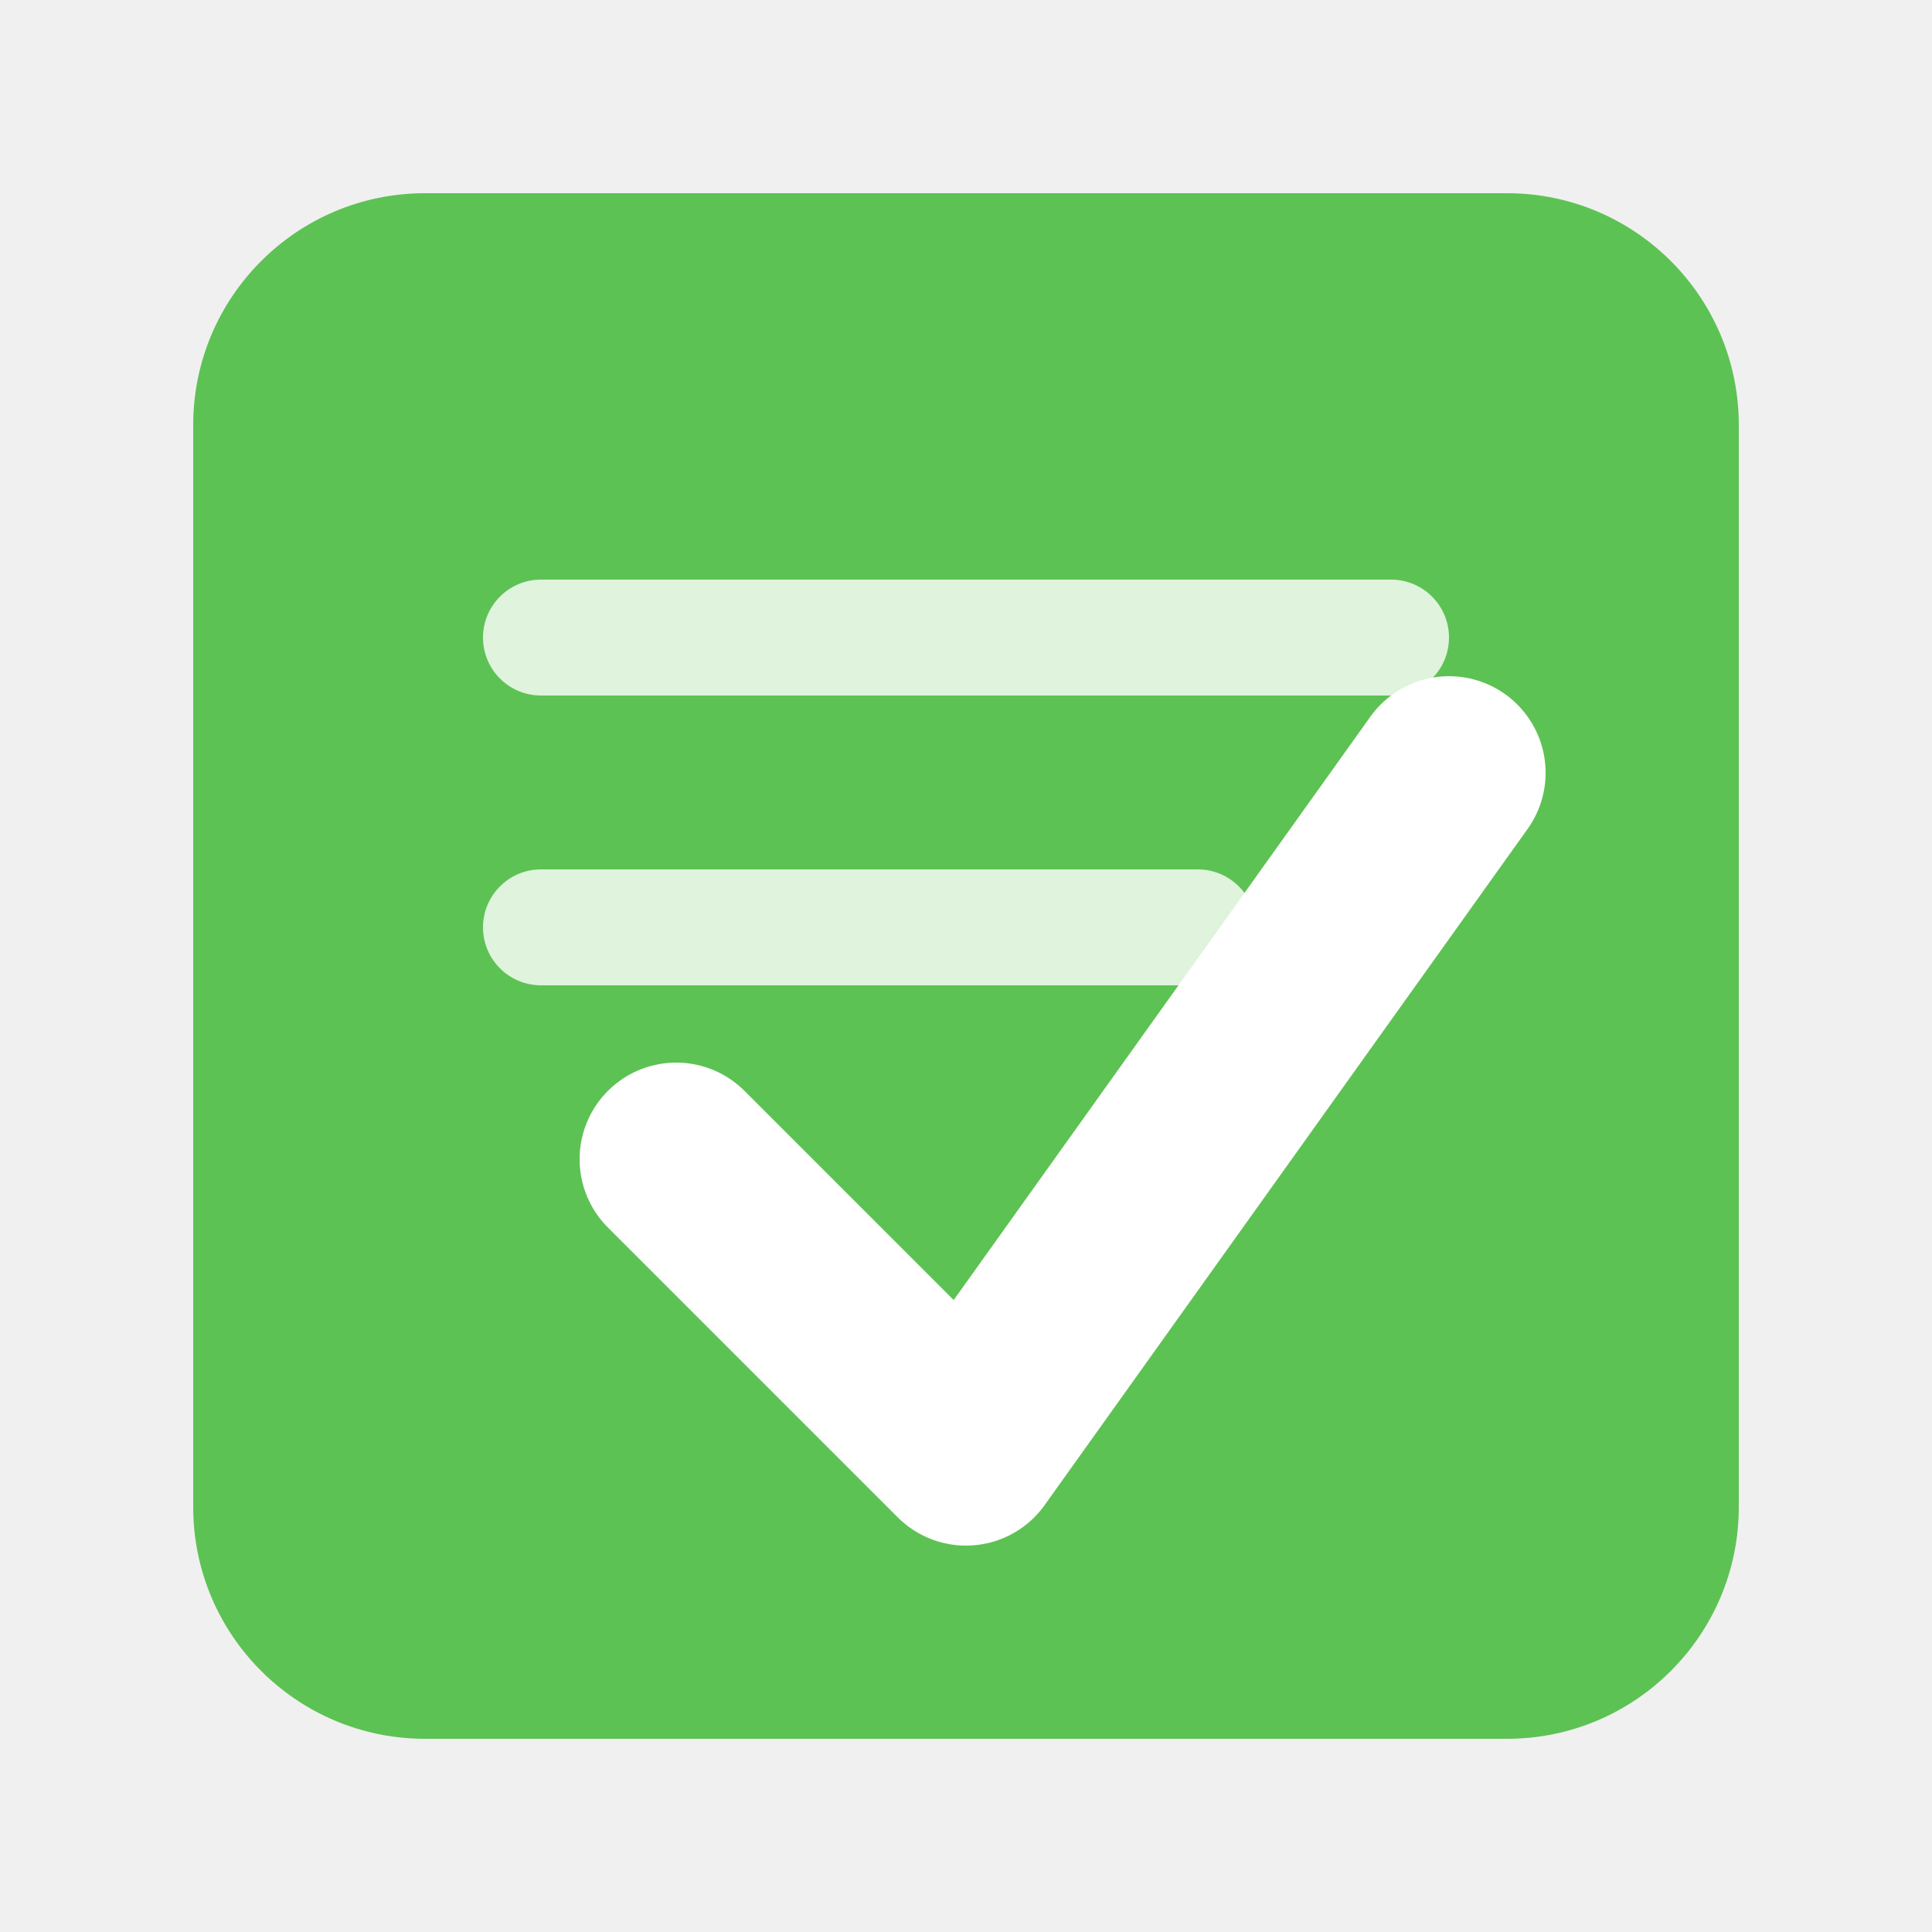
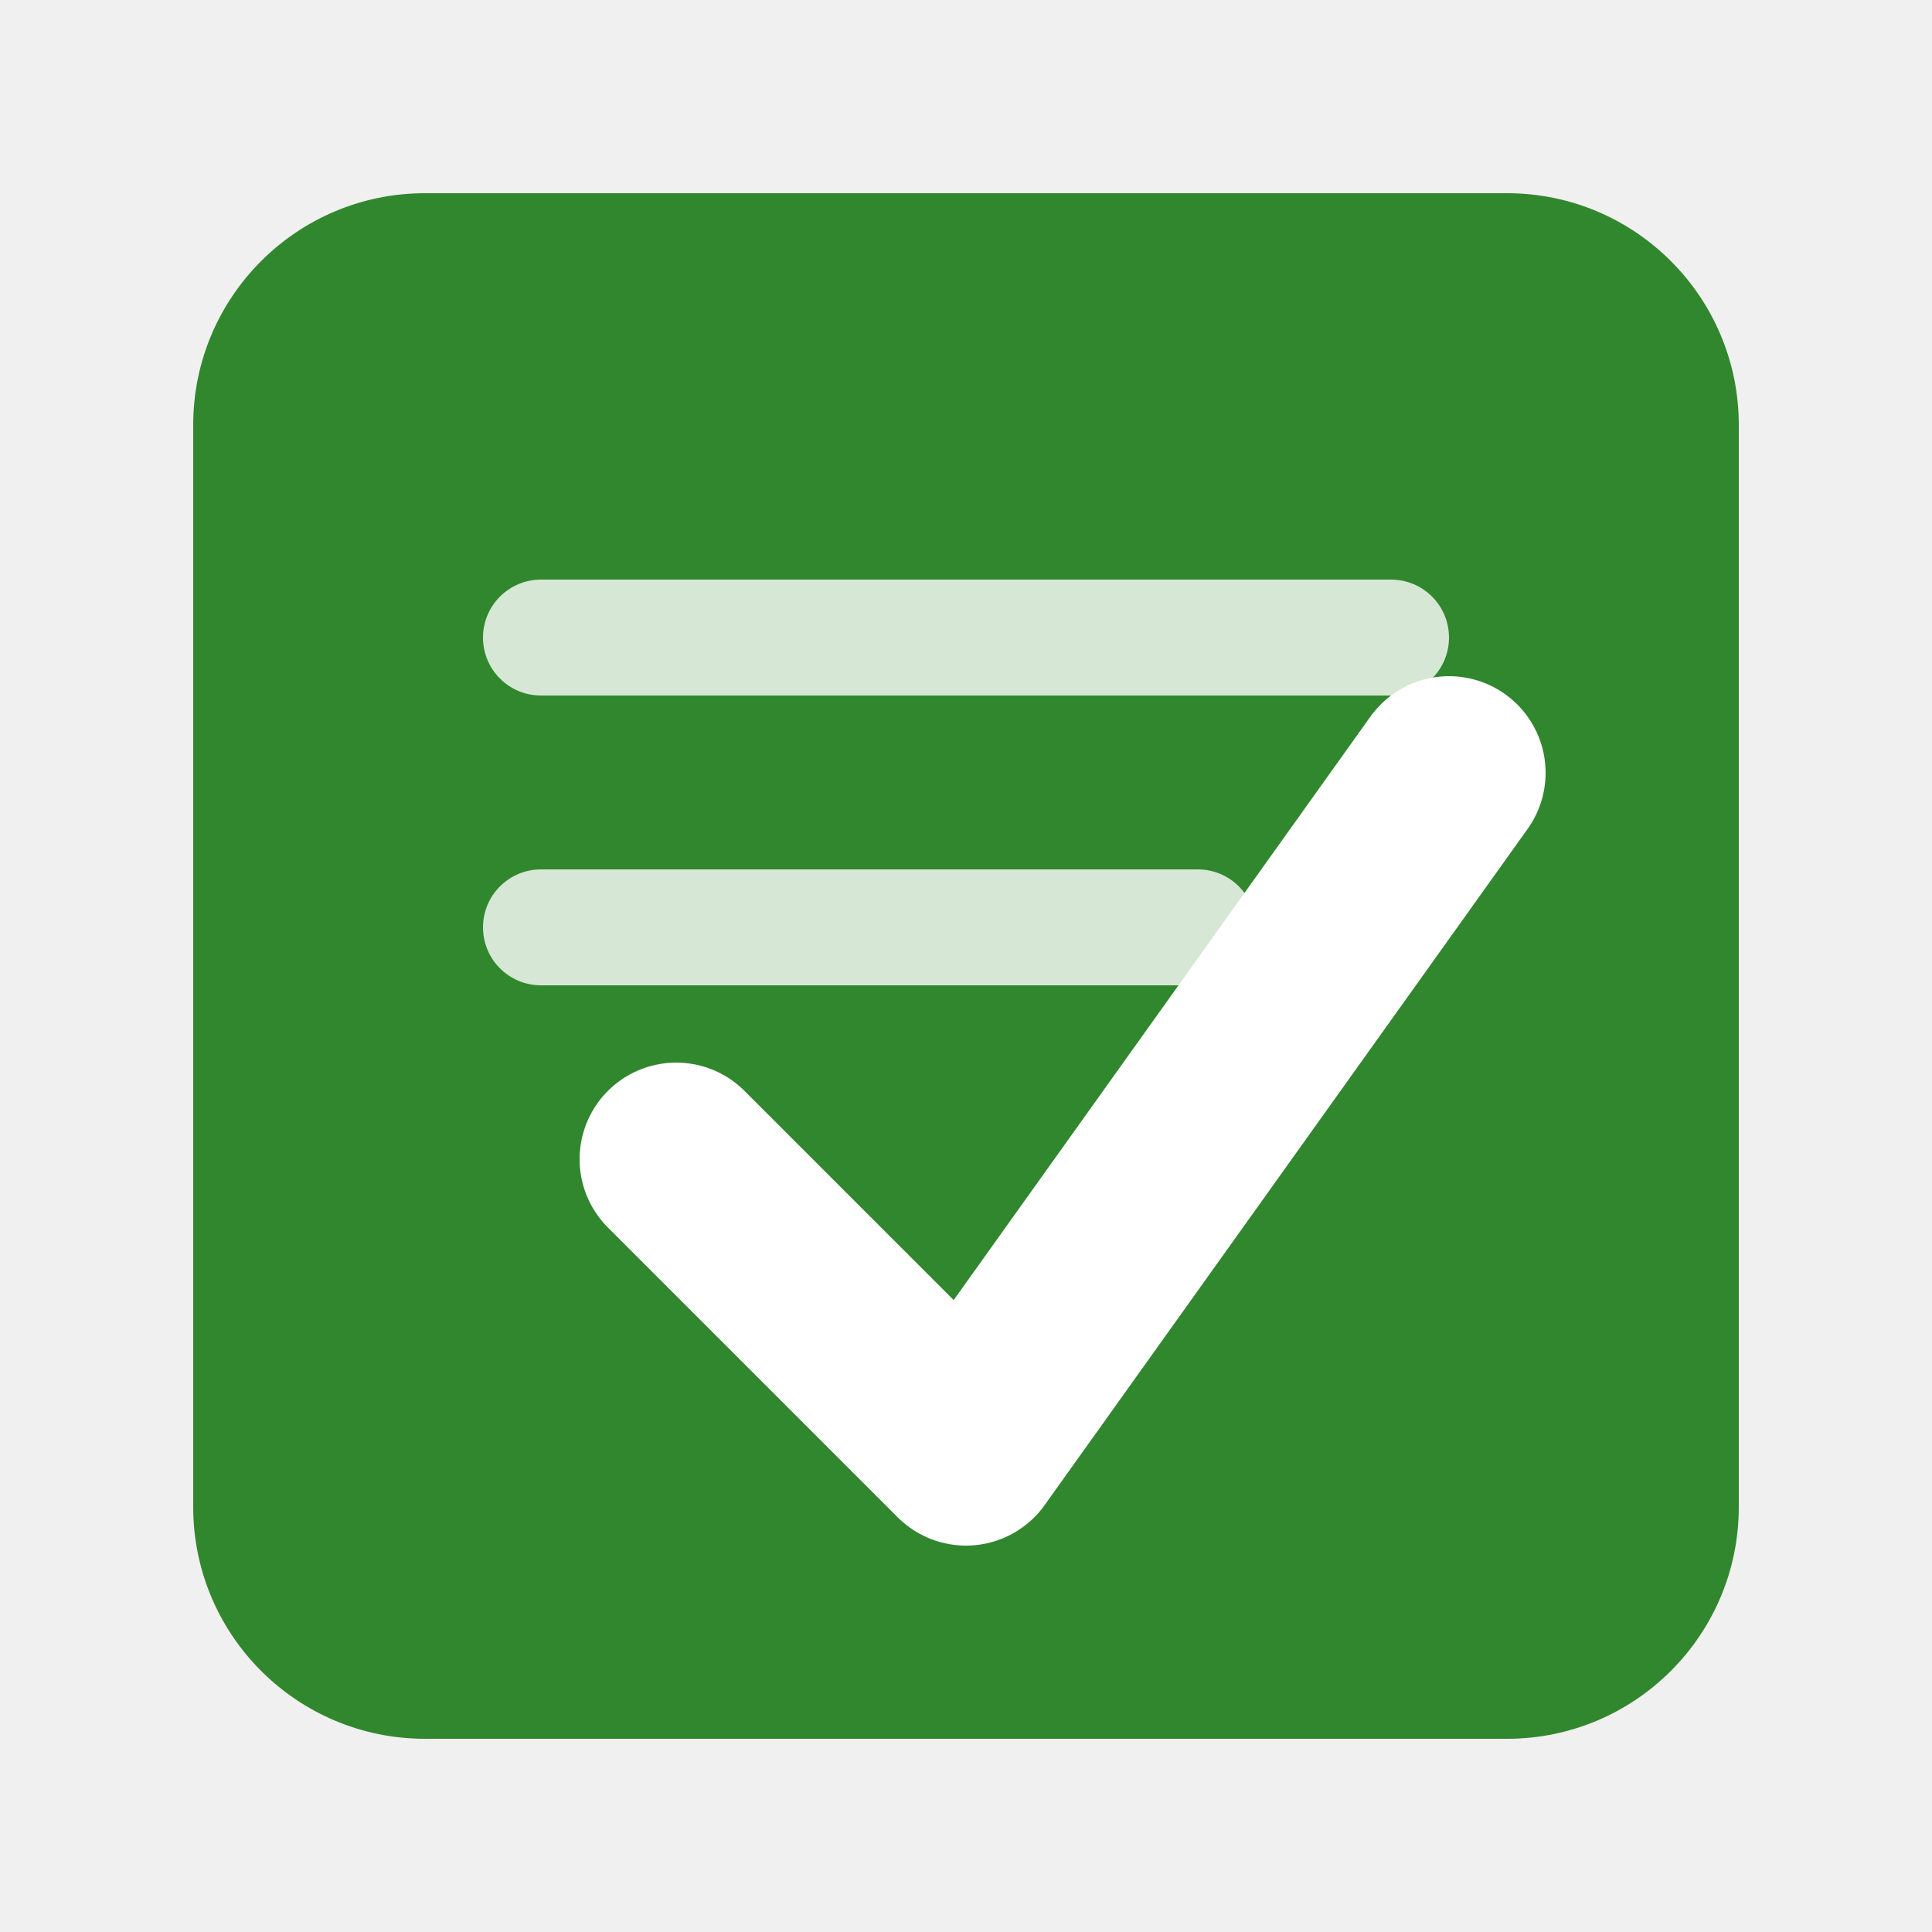
<svg xmlns="http://www.w3.org/2000/svg" viewBox="0 0 100 100">
  <defs>
    <style>
-       .quiz-card { fill: #5DC254; } /* Primary Green specified by user */
+       .quiz-card { fill: #31872D; } /* Primary Green specified by user */
      .quiz-check { stroke: white; fill: none; stroke-width: 10; stroke-linecap: round; stroke-linejoin: round; }
      .quiz-line { fill: white; opacity: 0.8; }
    </style>
  </defs>
  <rect x="10" y="10" width="80" height="80" rx="12" class="quiz-card" />
  <rect x="25" y="30" width="50" height="6" rx="3" class="quiz-line" />
  <rect x="25" y="45" width="40" height="6" rx="3" class="quiz-line" />
  <path d="M 35 60 L 50 75 L 75 40" class="quiz-check" />
</svg>
